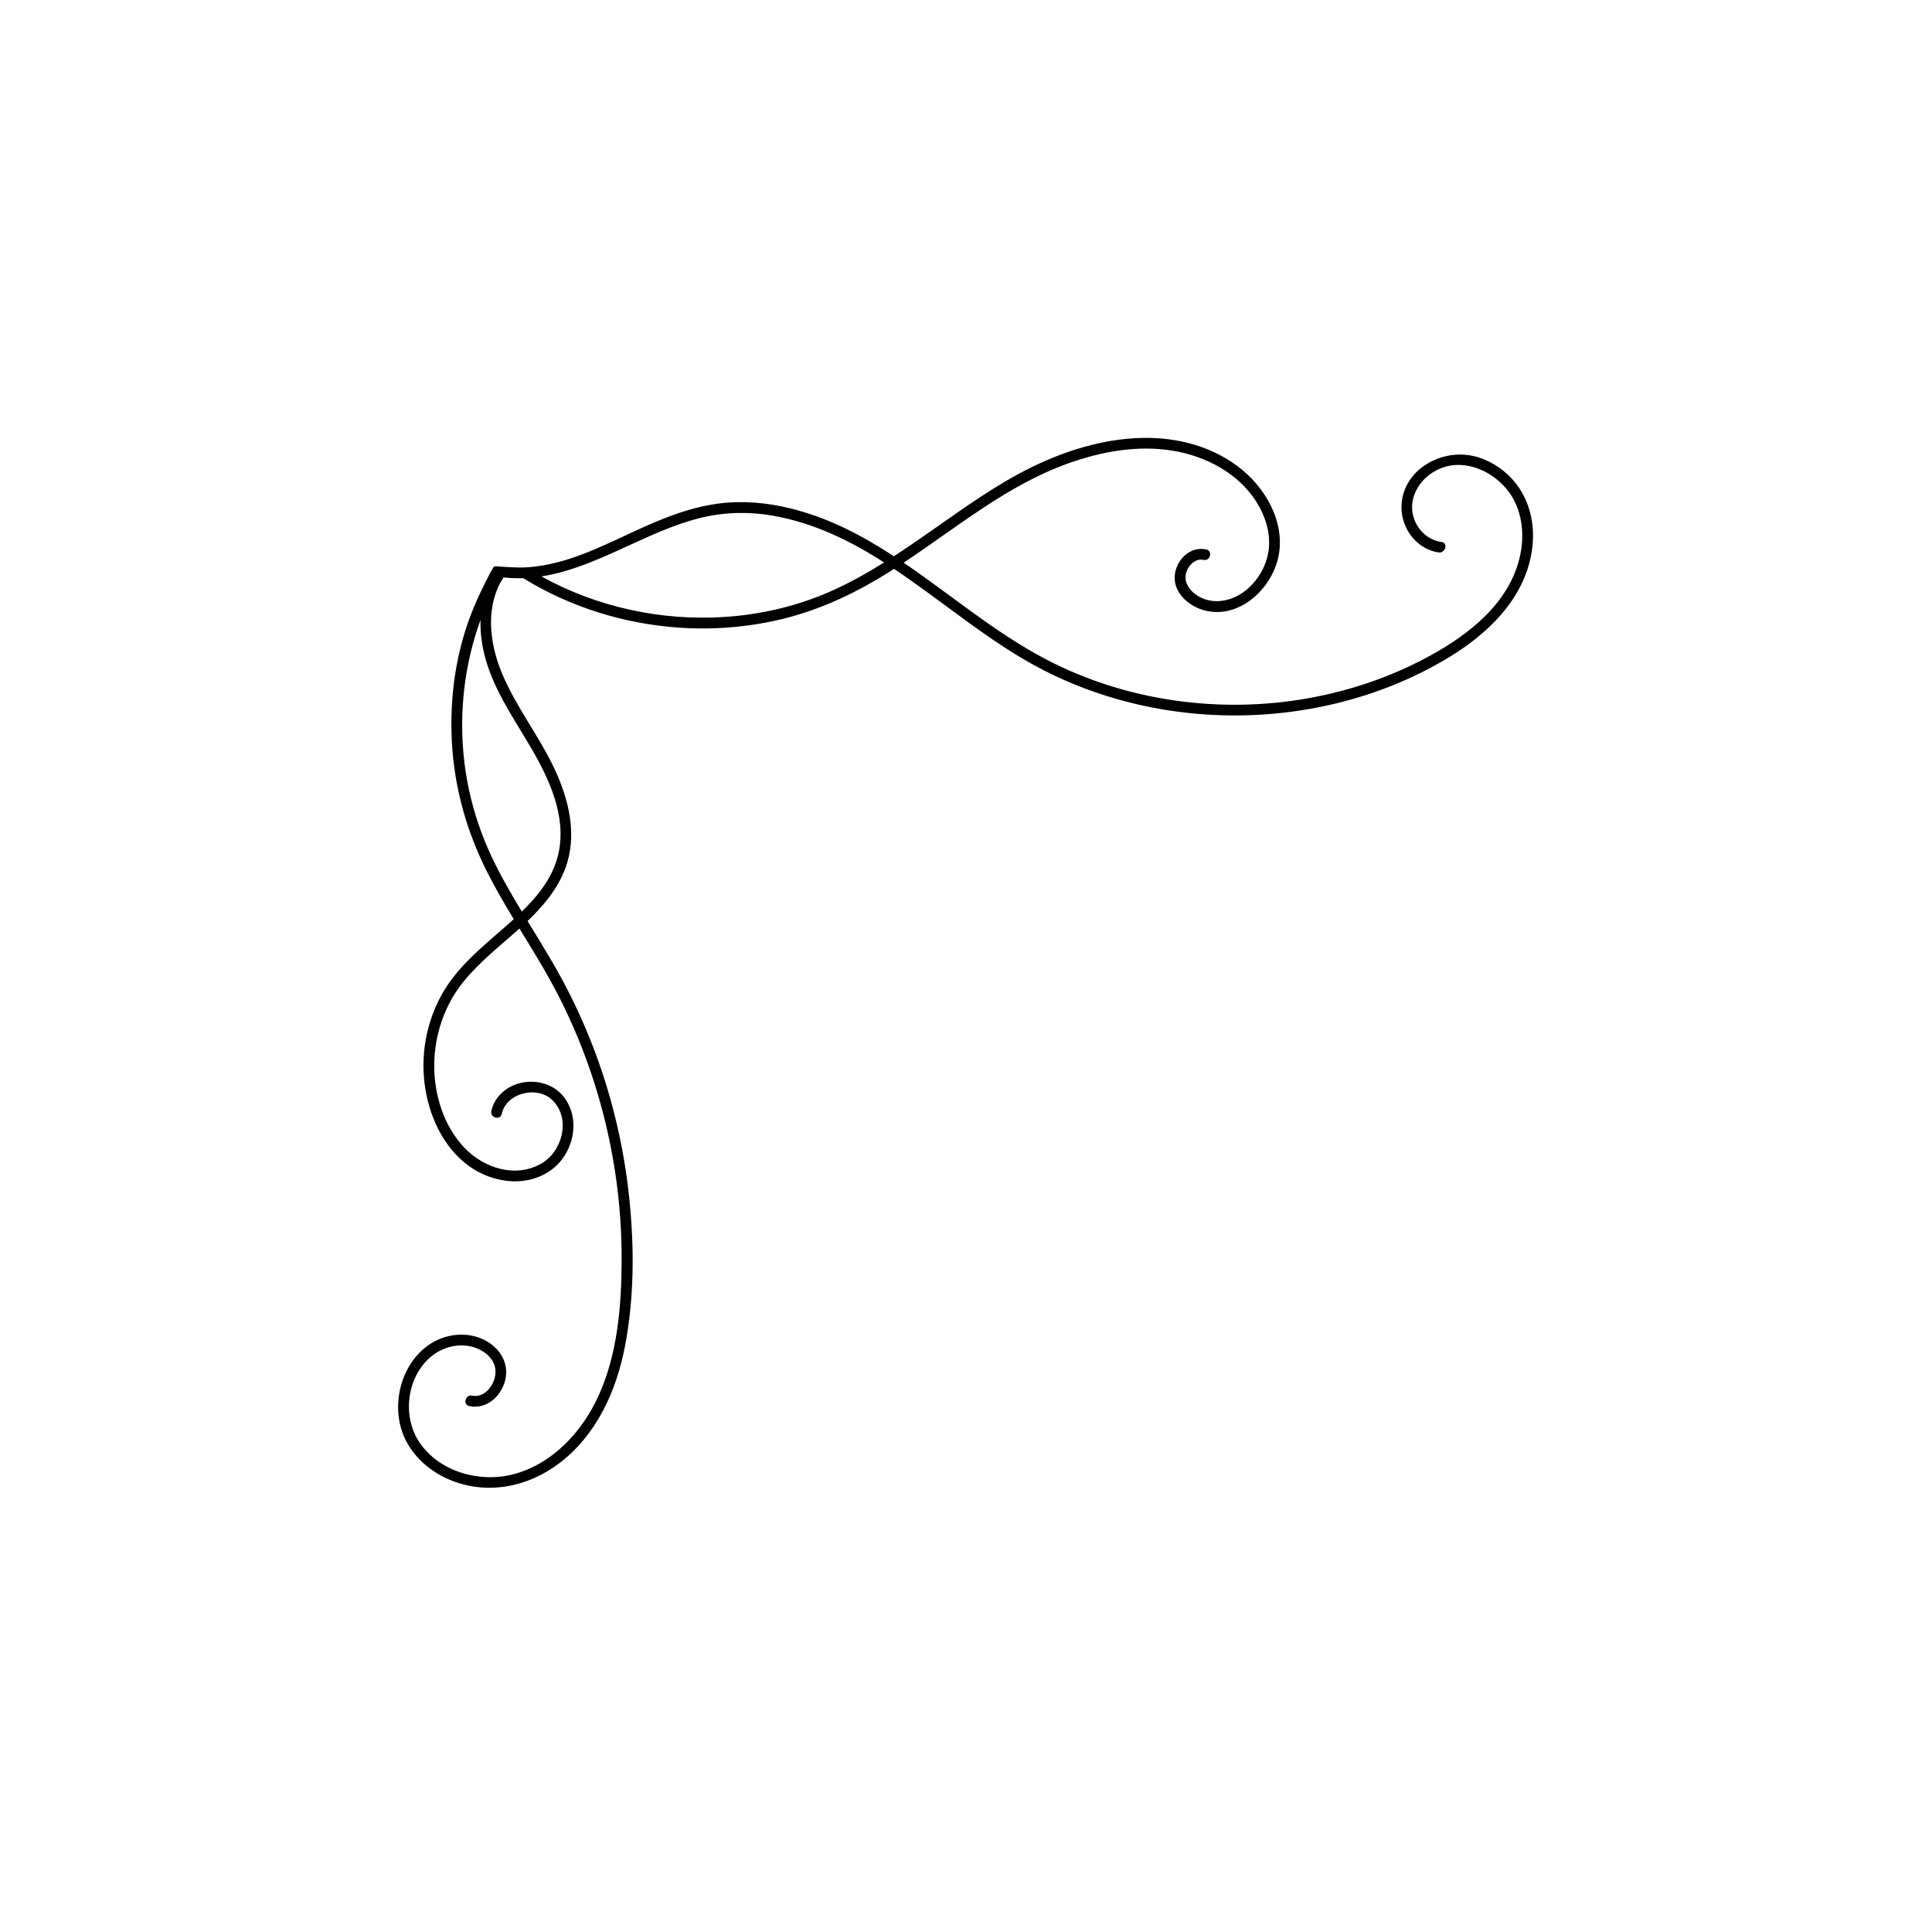
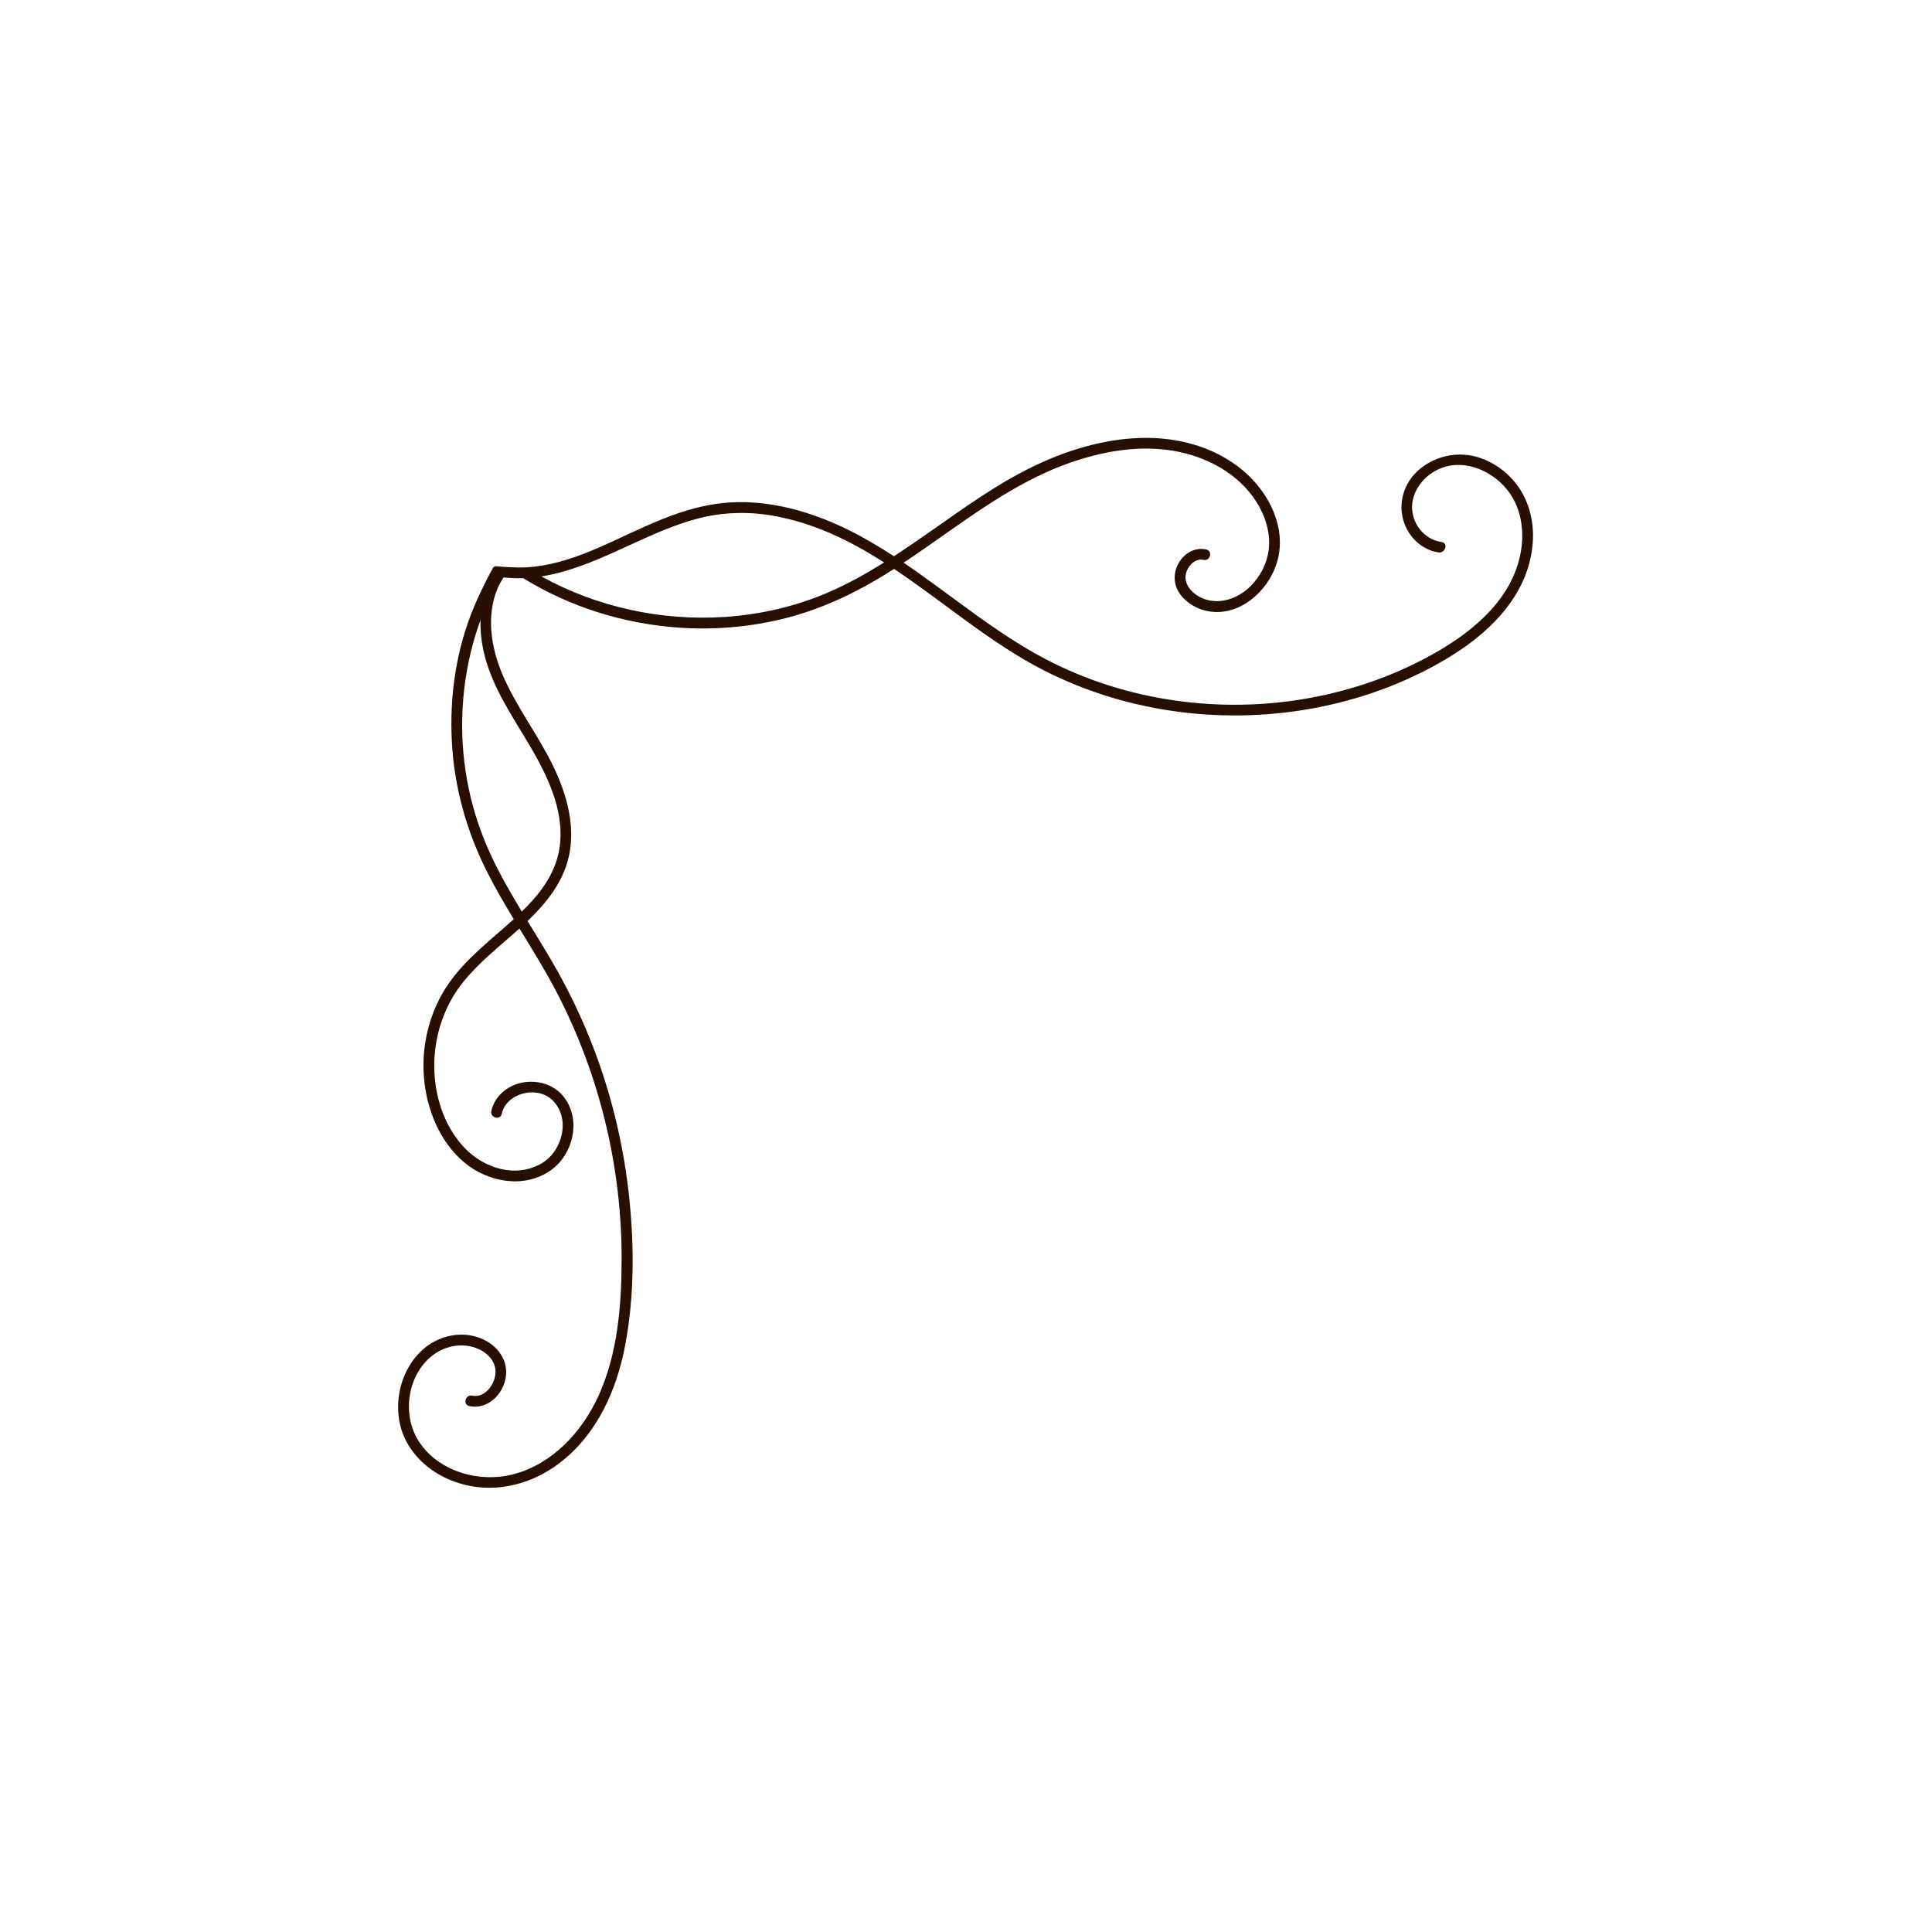
<svg xmlns="http://www.w3.org/2000/svg" width="500" zoomAndPan="magnify" viewBox="0 0 375 375" height="500" preserveAspectRatio="xMidYMid meet" version="1.0">
  <defs>
    <g />
    <clipPath id="ea46418e51">
      <path d="M 77 84.793 L 298 84.793 L 298 289 L 77 289 Z M 77 84.793 " clip-rule="nonzero" />
    </clipPath>
  </defs>
  <g clip-path="url(#ea46418e51)">
-     <path fill="#000000" d="M 160.777 114.977 C 154.422 117.723 147.539 119.301 140.637 119.75 C 128.355 120.551 115.859 117.852 105.09 111.883 C 111.316 110.906 117.258 108.082 122.973 105.465 C 127.031 103.605 131.141 101.773 135.473 100.645 C 140.188 99.414 145.078 99.25 149.875 100.074 C 157.91 101.453 164.949 104.914 171.605 109.168 C 168.129 111.344 164.551 113.348 160.777 114.977 Z M 103.035 145.086 C 106.578 151.145 109.965 158.359 108.418 165.562 C 107.434 170.129 104.551 173.754 101.285 176.938 C 99.227 173.531 97.234 170.086 95.523 166.492 C 93.488 162.211 91.957 157.715 90.98 153.078 C 89.047 143.879 89.316 134.215 91.75 125.137 C 92.188 123.512 92.695 121.91 93.27 120.332 C 93.211 122.438 93.445 124.566 93.914 126.617 C 95.465 133.383 99.582 139.191 103.035 145.086 Z M 96.281 109.922 C 96.031 109.902 95.801 110.023 95.68 110.242 C 95.113 111.254 93.449 114.316 91.957 117.906 C 88.543 126.09 87.238 135.102 87.703 143.957 C 88.172 152.918 90.617 161.539 94.688 169.516 C 96.234 172.555 97.953 175.492 99.719 178.41 C 99.715 178.41 99.715 178.41 99.715 178.41 C 95.344 182.395 90.484 186 87.074 190.922 C 83.438 196.156 81.762 202.762 82.285 209.105 C 82.789 215.238 85.305 221.609 90.117 225.629 C 94.703 229.457 101.715 230.785 106.859 227.184 C 111.23 224.129 112.859 217.465 109.527 213.027 C 106.57 209.086 100.16 208.938 96.902 212.648 C 96.148 213.508 95.613 214.523 95.371 215.648 C 95.09 216.961 97.105 217.523 97.391 216.203 C 98.266 212.16 104.086 210.719 107.055 213.391 C 110.871 216.836 109.266 223.359 105.168 225.785 C 100.156 228.75 93.949 226.777 90.16 222.793 C 86.133 218.562 84.262 212.523 84.285 206.762 C 84.312 200.895 86.277 195.062 89.988 190.504 C 93.145 186.625 97.129 183.555 100.824 180.223 C 103.367 184.383 105.941 188.523 108.184 192.855 C 112.32 200.84 115.453 209.332 117.555 218.074 C 119.641 226.766 120.691 235.695 120.656 244.641 C 120.629 253.48 119.879 262.816 116.156 270.961 C 112.977 277.922 107.234 284.168 99.637 286.156 C 93.086 287.867 85.125 285.668 81.312 279.801 C 77.961 274.641 79.02 266.898 83.973 263.074 C 86.473 261.145 89.957 260.527 92.879 261.844 C 94.305 262.484 95.633 263.66 96.047 265.215 C 96.426 266.637 95.957 268.234 95.082 269.387 C 94.27 270.449 93.008 271.188 91.652 270.895 C 90.336 270.613 89.777 272.637 91.094 272.918 C 94.637 273.672 97.656 270.676 98.172 267.316 C 98.742 263.586 96.023 260.578 92.617 259.516 C 89.191 258.453 85.461 259.281 82.66 261.461 C 80.039 263.504 78.301 266.582 77.621 269.816 C 76.906 273.223 77.273 276.859 78.957 279.938 C 80.719 283.172 83.676 285.648 87.027 287.113 C 94.383 290.324 102.543 288.68 108.777 283.848 C 115.898 278.324 119.695 269.828 121.34 261.141 C 123.102 251.852 123.125 242.121 122.16 232.738 C 121.18 223.199 119.027 213.785 115.715 204.785 C 114.078 200.344 112.168 196 109.992 191.797 C 107.68 187.328 105.02 183.059 102.398 178.773 C 105.758 175.559 108.785 171.891 110.121 167.359 C 112.012 160.945 110.07 154.172 107.211 148.367 C 104.27 142.414 100.168 137.094 97.551 130.969 C 95.355 125.816 94.32 119.617 96.551 114.285 C 96.875 113.508 97.285 112.77 97.754 112.07 C 97.77 112.07 97.781 112.074 97.797 112.078 C 99.062 112.223 100.312 112.262 101.555 112.223 C 110.645 117.824 121.09 121.086 131.773 121.824 C 138.293 122.277 144.895 121.766 151.266 120.285 C 157.98 118.723 164.289 115.965 170.219 112.469 C 171.336 111.812 172.438 111.121 173.531 110.422 C 183.246 116.898 192.266 124.828 202.566 130.094 C 219.004 138.504 238.27 140.855 256.324 137.203 C 265.34 135.375 274.152 132.02 281.965 127.133 C 289.785 122.242 296.785 115.008 297.508 105.34 C 297.828 101.031 296.66 96.66 293.832 93.348 C 292.141 91.367 289.906 89.809 287.441 88.93 C 284.074 87.734 280.41 88.09 277.301 89.852 C 271.391 93.199 270.5 100.211 274.367 104.559 C 275.633 105.973 277.359 106.969 279.246 107.23 C 280.566 107.406 281.137 105.387 279.805 105.207 C 275.965 104.684 273.355 100.664 274.254 96.914 C 275.156 93.133 278.789 90.418 282.609 90.254 C 286.359 90.09 289.949 92.016 292.348 94.828 C 295.102 98.055 295.895 102.539 295.266 106.652 C 293.863 115.84 286.438 122.199 278.805 126.582 C 271.191 130.953 262.82 133.91 254.195 135.48 C 236.969 138.625 218.605 136.117 203.055 127.992 C 193.211 122.852 184.602 115.461 175.391 109.219 C 185.797 102.34 195.523 94.156 207.371 89.93 C 213.793 87.641 220.84 86.355 227.637 87.48 C 234.059 88.547 240.344 91.824 243.895 97.449 C 245.582 100.129 246.609 103.336 246.273 106.527 C 245.961 109.453 244.453 112.242 242.277 114.195 C 240.133 116.121 237.121 117.199 234.273 116.434 C 231.676 115.734 228.984 113.156 230.586 110.332 C 231.188 109.27 232.309 108.391 233.582 108.676 C 234.895 108.973 235.457 106.953 234.137 106.652 C 230.992 105.945 228.25 108.707 228.016 111.746 C 227.762 115 230.609 117.523 233.48 118.387 C 239.934 120.324 246.102 115.043 247.871 109.113 C 249.859 102.434 246.238 95.453 241.148 91.227 C 235.664 86.676 228.469 84.801 221.441 85.004 C 214.09 85.215 206.895 87.445 200.32 90.645 C 193.387 94.023 187.102 98.602 180.801 103.004 C 178.395 104.688 175.973 106.363 173.504 107.965 C 167.332 103.934 160.84 100.512 153.488 98.695 C 148.918 97.566 144.16 97.129 139.484 97.738 C 135.266 98.281 131.234 99.633 127.32 101.27 C 119.672 104.461 112.148 109.016 103.781 109.984 C 103.223 110.051 102.668 110.09 102.113 110.121 C 100.66 110.242 97.418 110.008 96.281 109.922 " fill-opacity="1" fill-rule="nonzero" />
+     <path fill="#280f00" d="M 160.777 114.977 C 154.422 117.723 147.539 119.301 140.637 119.75 C 128.355 120.551 115.859 117.852 105.09 111.883 C 111.316 110.906 117.258 108.082 122.973 105.465 C 127.031 103.605 131.141 101.773 135.473 100.645 C 140.188 99.414 145.078 99.25 149.875 100.074 C 157.91 101.453 164.949 104.914 171.605 109.168 C 168.129 111.344 164.551 113.348 160.777 114.977 Z M 103.035 145.086 C 106.578 151.145 109.965 158.359 108.418 165.562 C 107.434 170.129 104.551 173.754 101.285 176.938 C 99.227 173.531 97.234 170.086 95.523 166.492 C 93.488 162.211 91.957 157.715 90.98 153.078 C 89.047 143.879 89.316 134.215 91.75 125.137 C 92.188 123.512 92.695 121.91 93.27 120.332 C 93.211 122.438 93.445 124.566 93.914 126.617 C 95.465 133.383 99.582 139.191 103.035 145.086 Z M 96.281 109.922 C 96.031 109.902 95.801 110.023 95.68 110.242 C 95.113 111.254 93.449 114.316 91.957 117.906 C 88.543 126.09 87.238 135.102 87.703 143.957 C 88.172 152.918 90.617 161.539 94.688 169.516 C 96.234 172.555 97.953 175.492 99.719 178.41 C 99.715 178.41 99.715 178.41 99.715 178.41 C 95.344 182.395 90.484 186 87.074 190.922 C 83.438 196.156 81.762 202.762 82.285 209.105 C 82.789 215.238 85.305 221.609 90.117 225.629 C 94.703 229.457 101.715 230.785 106.859 227.184 C 111.23 224.129 112.859 217.465 109.527 213.027 C 106.57 209.086 100.16 208.938 96.902 212.648 C 96.148 213.508 95.613 214.523 95.371 215.648 C 95.09 216.961 97.105 217.523 97.391 216.203 C 98.266 212.16 104.086 210.719 107.055 213.391 C 110.871 216.836 109.266 223.359 105.168 225.785 C 100.156 228.75 93.949 226.777 90.16 222.793 C 86.133 218.562 84.262 212.523 84.285 206.762 C 84.312 200.895 86.277 195.062 89.988 190.504 C 93.145 186.625 97.129 183.555 100.824 180.223 C 103.367 184.383 105.941 188.523 108.184 192.855 C 112.32 200.84 115.453 209.332 117.555 218.074 C 119.641 226.766 120.691 235.695 120.656 244.641 C 120.629 253.48 119.879 262.816 116.156 270.961 C 112.977 277.922 107.234 284.168 99.637 286.156 C 93.086 287.867 85.125 285.668 81.312 279.801 C 77.961 274.641 79.02 266.898 83.973 263.074 C 86.473 261.145 89.957 260.527 92.879 261.844 C 94.305 262.484 95.633 263.66 96.047 265.215 C 96.426 266.637 95.957 268.234 95.082 269.387 C 94.27 270.449 93.008 271.188 91.652 270.895 C 90.336 270.613 89.777 272.637 91.094 272.918 C 94.637 273.672 97.656 270.676 98.172 267.316 C 98.742 263.586 96.023 260.578 92.617 259.516 C 89.191 258.453 85.461 259.281 82.66 261.461 C 80.039 263.504 78.301 266.582 77.621 269.816 C 76.906 273.223 77.273 276.859 78.957 279.938 C 80.719 283.172 83.676 285.648 87.027 287.113 C 94.383 290.324 102.543 288.68 108.777 283.848 C 115.898 278.324 119.695 269.828 121.34 261.141 C 123.102 251.852 123.125 242.121 122.16 232.738 C 121.18 223.199 119.027 213.785 115.715 204.785 C 114.078 200.344 112.168 196 109.992 191.797 C 107.68 187.328 105.02 183.059 102.398 178.773 C 105.758 175.559 108.785 171.891 110.121 167.359 C 112.012 160.945 110.07 154.172 107.211 148.367 C 104.27 142.414 100.168 137.094 97.551 130.969 C 95.355 125.816 94.32 119.617 96.551 114.285 C 96.875 113.508 97.285 112.77 97.754 112.07 C 97.77 112.07 97.781 112.074 97.797 112.078 C 99.062 112.223 100.312 112.262 101.555 112.223 C 110.645 117.824 121.09 121.086 131.773 121.824 C 138.293 122.277 144.895 121.766 151.266 120.285 C 157.98 118.723 164.289 115.965 170.219 112.469 C 171.336 111.812 172.438 111.121 173.531 110.422 C 183.246 116.898 192.266 124.828 202.566 130.094 C 219.004 138.504 238.27 140.855 256.324 137.203 C 265.34 135.375 274.152 132.02 281.965 127.133 C 289.785 122.242 296.785 115.008 297.508 105.34 C 297.828 101.031 296.66 96.66 293.832 93.348 C 292.141 91.367 289.906 89.809 287.441 88.93 C 284.074 87.734 280.41 88.09 277.301 89.852 C 271.391 93.199 270.5 100.211 274.367 104.559 C 275.633 105.973 277.359 106.969 279.246 107.23 C 280.566 107.406 281.137 105.387 279.805 105.207 C 275.965 104.684 273.355 100.664 274.254 96.914 C 275.156 93.133 278.789 90.418 282.609 90.254 C 286.359 90.09 289.949 92.016 292.348 94.828 C 295.102 98.055 295.895 102.539 295.266 106.652 C 293.863 115.84 286.438 122.199 278.805 126.582 C 271.191 130.953 262.82 133.91 254.195 135.48 C 236.969 138.625 218.605 136.117 203.055 127.992 C 193.211 122.852 184.602 115.461 175.391 109.219 C 185.797 102.34 195.523 94.156 207.371 89.93 C 213.793 87.641 220.84 86.355 227.637 87.48 C 234.059 88.547 240.344 91.824 243.895 97.449 C 245.582 100.129 246.609 103.336 246.273 106.527 C 245.961 109.453 244.453 112.242 242.277 114.195 C 240.133 116.121 237.121 117.199 234.273 116.434 C 231.676 115.734 228.984 113.156 230.586 110.332 C 231.188 109.27 232.309 108.391 233.582 108.676 C 234.895 108.973 235.457 106.953 234.137 106.652 C 230.992 105.945 228.25 108.707 228.016 111.746 C 227.762 115 230.609 117.523 233.48 118.387 C 239.934 120.324 246.102 115.043 247.871 109.113 C 249.859 102.434 246.238 95.453 241.148 91.227 C 235.664 86.676 228.469 84.801 221.441 85.004 C 214.09 85.215 206.895 87.445 200.32 90.645 C 193.387 94.023 187.102 98.602 180.801 103.004 C 178.395 104.688 175.973 106.363 173.504 107.965 C 167.332 103.934 160.84 100.512 153.488 98.695 C 148.918 97.566 144.16 97.129 139.484 97.738 C 135.266 98.281 131.234 99.633 127.32 101.27 C 119.672 104.461 112.148 109.016 103.781 109.984 C 103.223 110.051 102.668 110.09 102.113 110.121 C 100.66 110.242 97.418 110.008 96.281 109.922 " fill-opacity="1" fill-rule="nonzero" />
  </g>
-   <g fill="#000000" fill-opacity="1">
+   <g fill="#280f00" fill-opacity="1">
    <g transform="translate(0.0639007, 22.7839)">
      <g />
    </g>
  </g>
-   <g fill="#000000" fill-opacity="1">
+   <g fill="#280f00" fill-opacity="1">
    <g transform="translate(3.984818, 22.7839)">
      <g />
    </g>
  </g>
-   <g fill="#000000" fill-opacity="1">
+   <g fill="#280f00" fill-opacity="1">
    <g transform="translate(7.905735, 22.7839)">
      <g />
    </g>
  </g>
-   <g fill="#000000" fill-opacity="1">
+   <g fill="#280f00" fill-opacity="1">
    <g transform="translate(11.82665, 22.7839)">
      <g />
    </g>
  </g>
-   <g fill="#000000" fill-opacity="1">
+   <g fill="#280f00" fill-opacity="1">
    <g transform="translate(15.74757, 22.7839)">
      <g />
    </g>
  </g>
-   <g fill="#000000" fill-opacity="1">
+   <g fill="#280f00" fill-opacity="1">
    <g transform="translate(19.66849, 22.7839)">
      <g />
    </g>
  </g>
-   <g fill="#000000" fill-opacity="1">
+   <g fill="#280f00" fill-opacity="1">
    <g transform="translate(23.5894, 22.7839)">
      <g />
    </g>
  </g>
-   <g fill="#000000" fill-opacity="1">
+   <g fill="#280f00" fill-opacity="1">
    <g transform="translate(27.51032, 22.7839)">
      <g />
    </g>
  </g>
-   <g fill="#000000" fill-opacity="1">
+   <g fill="#280f00" fill-opacity="1">
    <g transform="translate(31.43124, 22.7839)">
      <g />
    </g>
  </g>
</svg>
